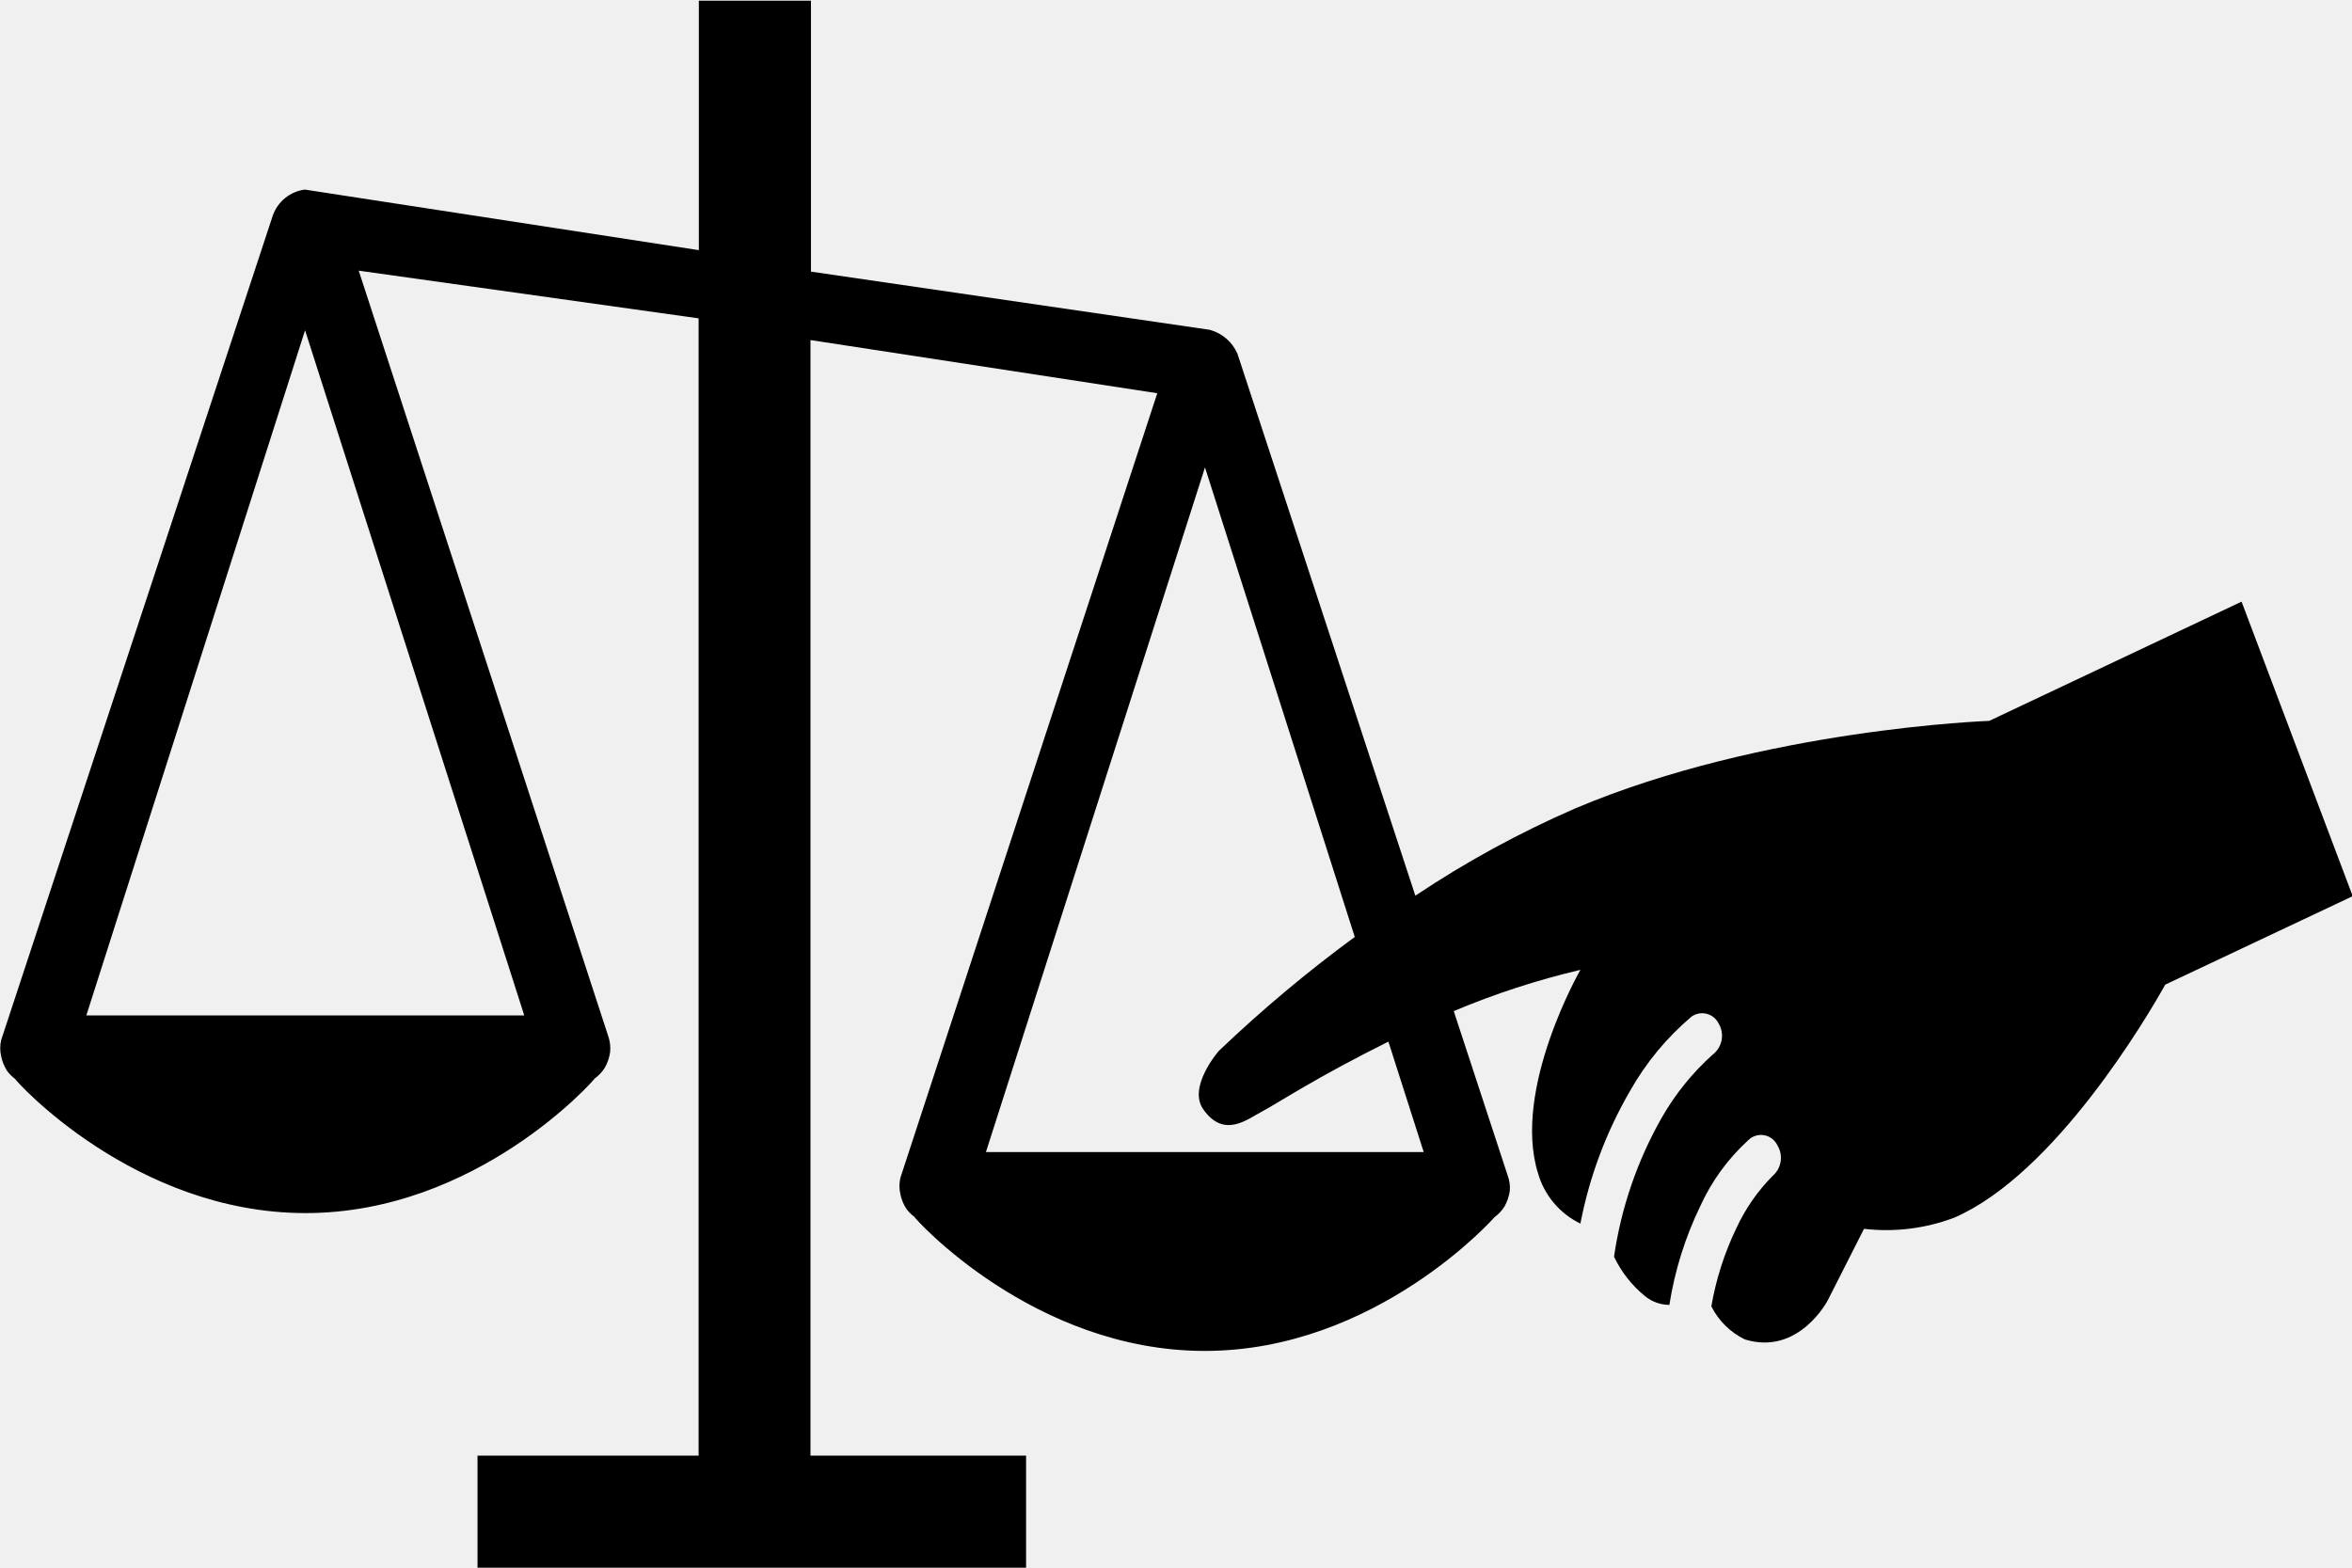
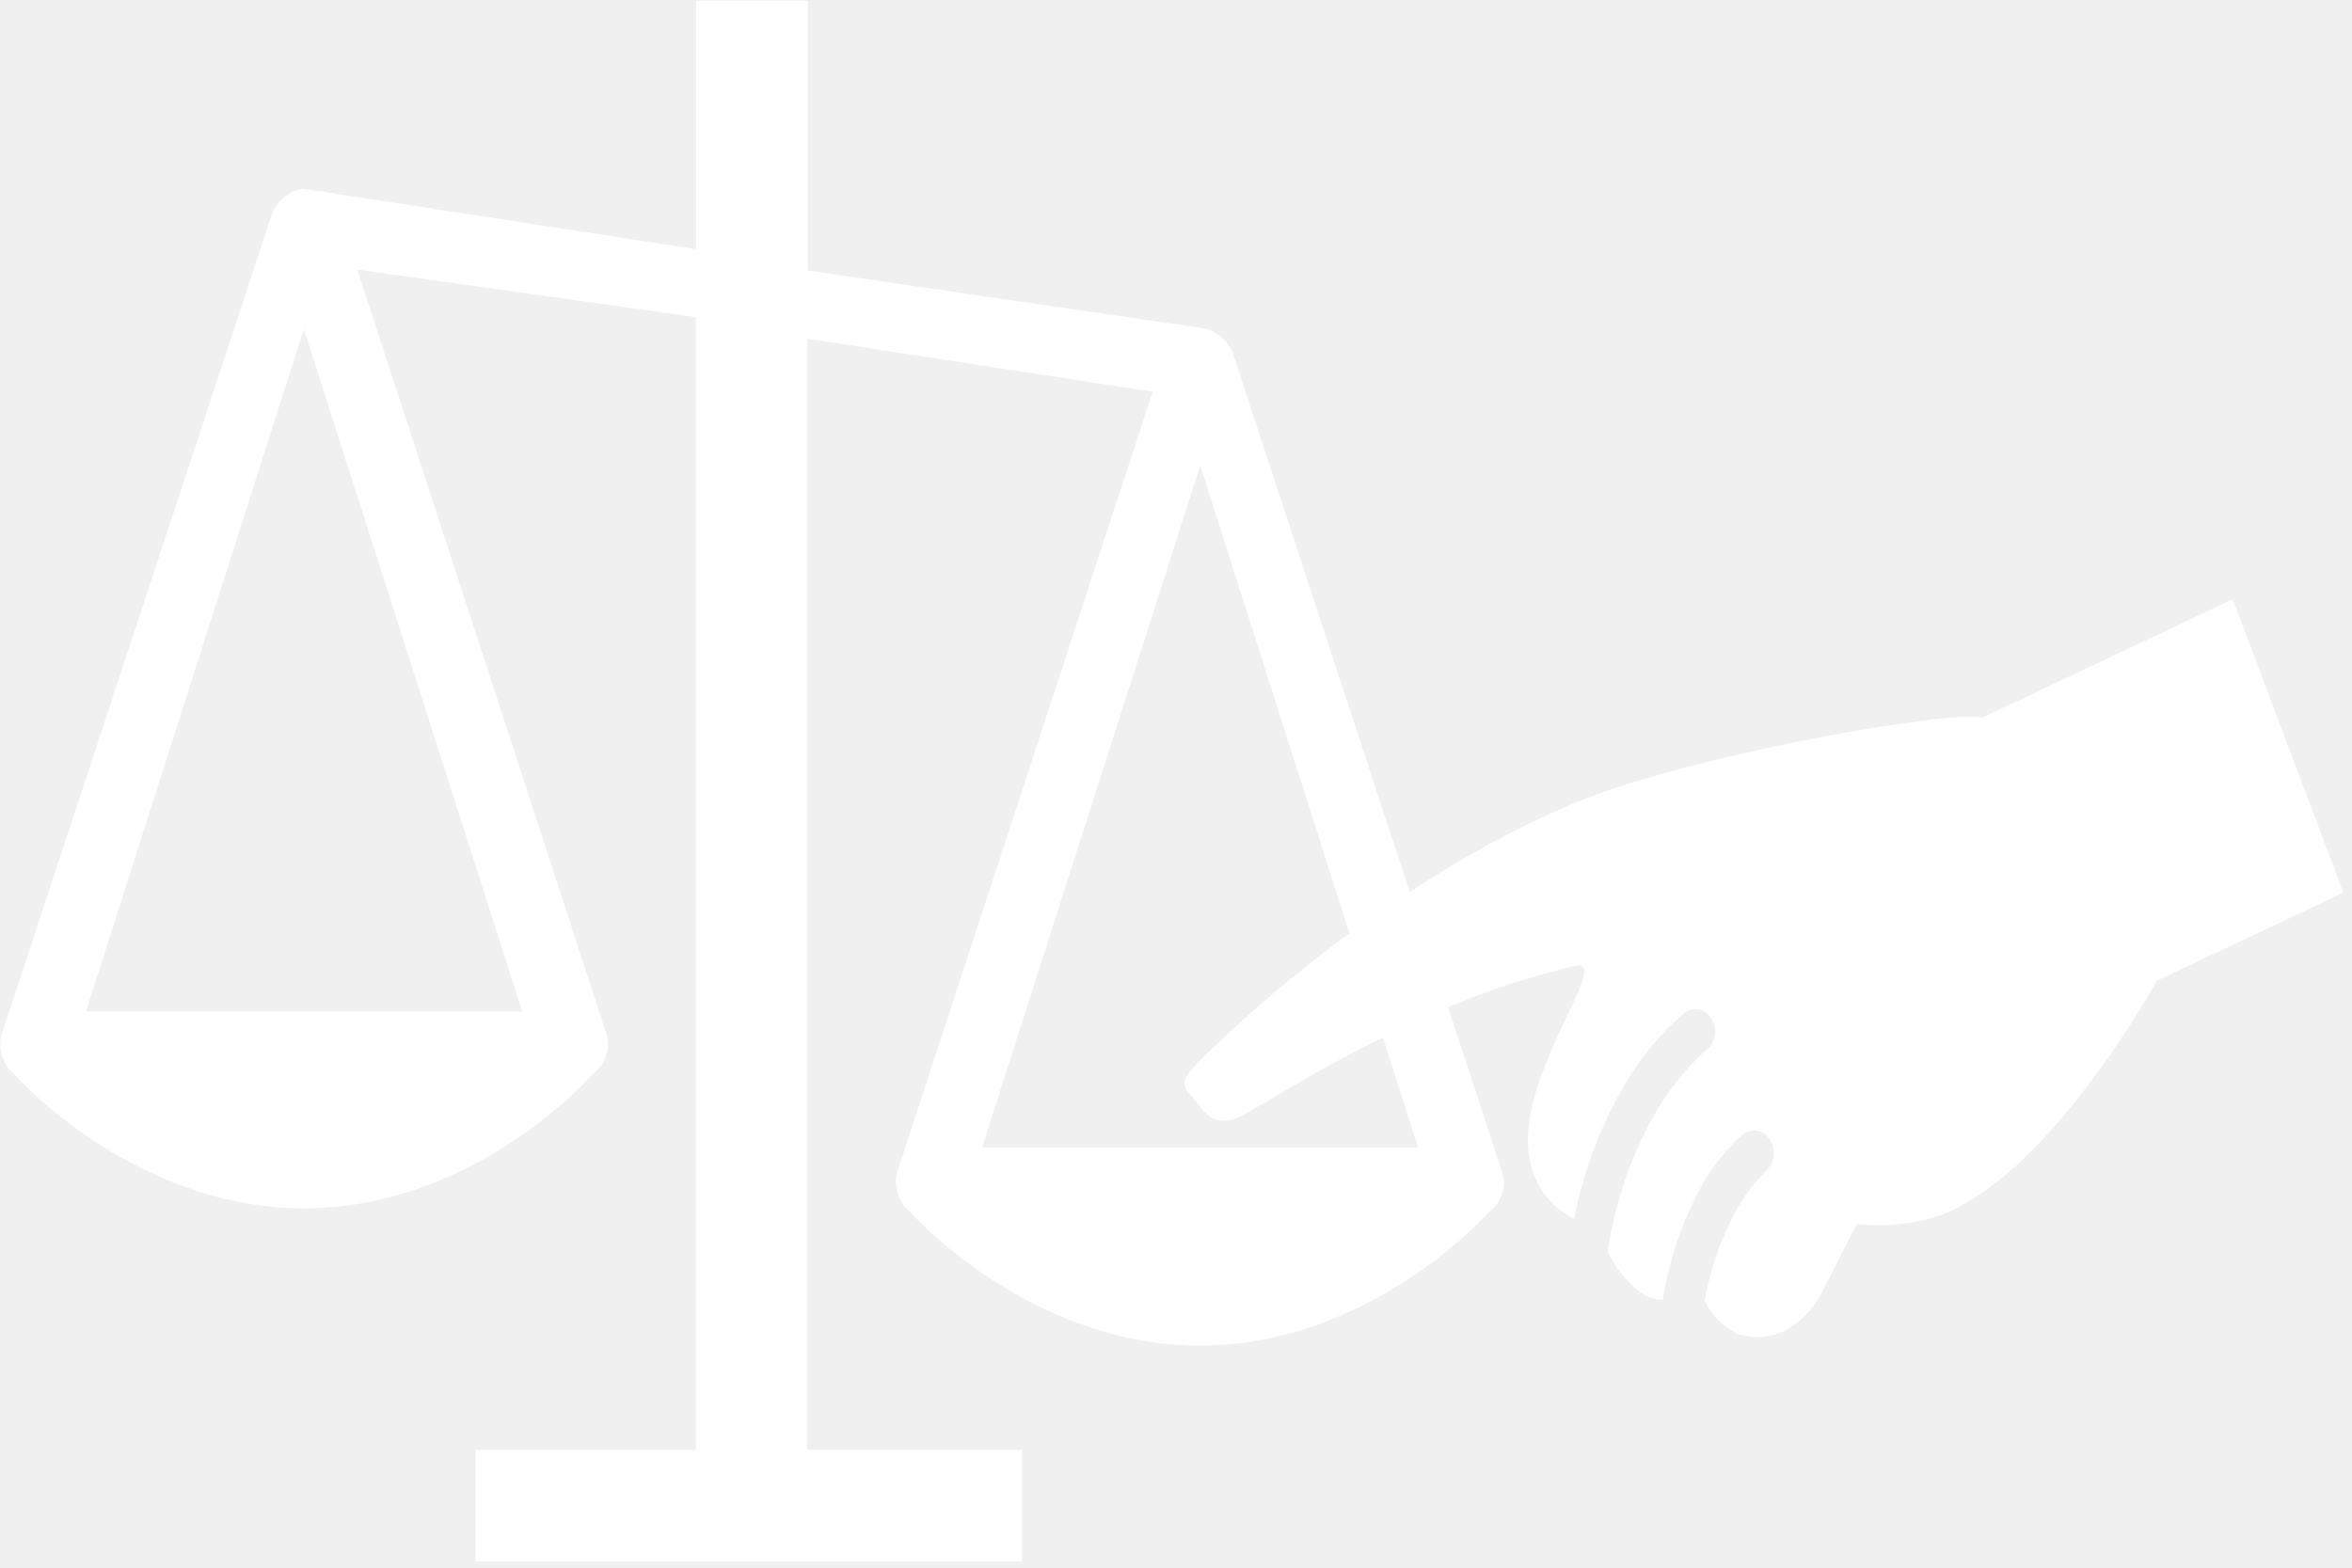
- <svg xmlns="http://www.w3.org/2000/svg" id="Capa_1" data-name="Capa 1" viewBox="0 0 98.61 65.73">
-   <path d="M100.46,42L89.88,47l0,0s-9.49.33-17.38,3.68a42.67,42.67,0,0,0-6.68,3.65L58.36,31.6a1.77,1.77,0,0,0-1.16-1L40.48,28.16V17l0-.2h-4.7V27.26L19.26,24.72a1.65,1.65,0,0,0-1.34,1.08L6.53,60.38a1.5,1.5,0,0,0,0,.69,1.77,1.77,0,0,0,.25.61,1.52,1.52,0,0,0,.33.33c0,0.06,5,5.63,12.18,5.63S31.39,62.06,31.41,62a1.65,1.65,0,0,0,.43-0.46,1.86,1.86,0,0,0,.22-0.65A1.55,1.55,0,0,0,32,60.28L21.52,28.12l14.25,2V77.81H26.5v4.7h23v-4.7H40.46l0-46.78L55,33.26,44.23,66.16a1.5,1.5,0,0,0,0,.69,1.73,1.73,0,0,0,.25.61,1.49,1.49,0,0,0,.33.33c0,0.06,5,5.63,12.18,5.63s12.13-5.58,12.14-5.6a1.65,1.65,0,0,0,.43-0.46,1.9,1.9,0,0,0,.22-0.65,1.53,1.53,0,0,0-.09-0.65l-2.26-6.89a33.42,33.42,0,0,1,5.31-1.73s-2.87,5-1.78,8.52a3.38,3.38,0,0,0,1.78,2.12,17.73,17.73,0,0,1,2.08-5.56,11.42,11.42,0,0,1,2.58-3.12,0.77,0.77,0,0,1,1.13.28A1,1,0,0,1,78.28,61a10.61,10.61,0,0,0-2.13,2.64,16.6,16.6,0,0,0-2,5.83,4.79,4.79,0,0,0,1.32,1.67,1.63,1.63,0,0,0,1,.35,14.74,14.74,0,0,1,1.3-4.15,8.5,8.5,0,0,1,2-2.75A0.76,0.76,0,0,1,81,64.8a1,1,0,0,1-.2,1.28,7.73,7.73,0,0,0-1.52,2.19,12.44,12.44,0,0,0-1.05,3.28,3.06,3.06,0,0,0,1.41,1.39c2.26,0.69,3.47-1.64,3.47-1.64l1.52-3a8.05,8.05,0,0,0,3.79-.47c4.23-1.84,8.11-8.46,8.84-9.77l7.86-3.71Zm-72,17.35H10.1l9.17-28.73ZM47.81,65.1L57,36.37l6.28,19.69a57.68,57.68,0,0,0-5.7,4.78s-1.32,1.51-.65,2.45c0.87,1.24,1.85.41,2.48,0.08s2.22-1.4,5.28-2.92l1.48,4.63H47.81Z" transform="translate(-6.48 -16.77)" />
+ <svg xmlns="http://www.w3.org/2000/svg" width="99px" height="66px" viewBox="0 0 99 66" version="1.1">
+   <defs />
+   <g id="Page-1" stroke="none" stroke-width="1" fill="none" fill-rule="evenodd">
+     <g id="info-seis" fill="#FFFFFF">
+       <path d="M93.98,25.23 L83.4,30.23 C82.618,29.821 71.253,31.688 66.02,33.91 C63.689,34.925 61.453,36.147 59.34,37.56 L51.88,14.83 C51.665,14.338 51.238,13.97 50.72,13.83 L34,11.39 L34,0.23 L34,0.03 L29.3,0.03 L29.3,10.49 L12.78,7.95 C12.166,8.03 11.649,8.447 11.44,9.03 L0.05,43.61 C-0.004,43.837 -0.004,44.073 0.05,44.3 C0.094,44.517 0.179,44.724 0.3,44.91 C0.392,45.036 0.504,45.148 0.63,45.24 C0.63,45.3 5.63,50.87 12.81,50.87 C19.99,50.87 24.91,45.29 24.93,45.23 C25.102,45.106 25.248,44.95 25.36,44.77 C25.473,44.569 25.548,44.348 25.58,44.12 C25.601,43.915 25.58,43.707 25.52,43.51 L15.04,11.35 L29.29,13.35 L29.29,61.04 L20.02,61.04 L20.02,65.74 L43.02,65.74 L43.02,61.04 L33.98,61.04 L33.98,14.26 L48.52,16.49 L37.75,49.39 C37.696,49.617 37.696,49.853 37.75,50.08 C37.793,50.297 37.878,50.505 38,50.69 C38.092,50.817 38.203,50.928 38.33,51.02 C38.33,51.08 43.33,56.65 50.51,56.65 C57.69,56.65 62.64,51.07 62.65,51.05 C62.822,50.926 62.968,50.77 63.08,50.59 C63.192,50.388 63.267,50.168 63.3,49.94 C63.317,49.719 63.287,49.498 63.21,49.29 L60.95,42.4 C62.669,41.676 64.445,41.098 66.26,40.67 C68.075,40.242 63.39,45.67 64.48,49.19 C64.743,50.118 65.391,50.89 66.26,51.31 C66.636,49.353 67.339,47.473 68.34,45.75 C69.007,44.565 69.881,43.508 70.92,42.63 C71.103,42.501 71.332,42.458 71.549,42.512 C71.766,42.566 71.949,42.711 72.05,42.91 C72.319,43.349 72.21,43.92 71.8,44.23 C70.953,44.99 70.234,45.881 69.67,46.87 C68.645,48.671 67.967,50.649 67.67,52.7 C67.979,53.349 68.43,53.919 68.99,54.37 C69.275,54.595 69.627,54.718 69.99,54.72 C70.216,53.28 70.654,51.881 71.29,50.57 C71.765,49.528 72.445,48.593 73.29,47.82 C73.464,47.643 73.715,47.562 73.96,47.604 C74.205,47.646 74.414,47.805 74.52,48.03 C74.776,48.448 74.691,48.99 74.32,49.31 C73.69,49.946 73.176,50.687 72.8,51.5 C72.3,52.539 71.946,53.643 71.75,54.78 C72.053,55.387 72.549,55.876 73.16,56.17 C75.42,56.86 76.63,54.53 76.63,54.53 L78.15,51.53 C79.433,51.68 80.733,51.518 81.94,51.06 C86.17,49.22 90.05,42.6 90.78,41.29 L98.64,37.58 L93.98,25.23 Z M21.98,42.58 L3.62,42.58 L12.79,13.85 L21.98,42.58 Z M41.33,48.33 L50.52,19.6 L56.8,39.29 C54.799,40.759 52.895,42.356 51.1,44.07 C49.305,45.784 49.78,45.58 50.45,46.52 C51.32,47.76 52.3,46.93 52.93,46.6 C53.56,46.27 55.15,45.2 58.21,43.68 L59.69,48.31 L41.33,48.31 L41.33,48.33 Z" id="Shape" />
+     </g>
+   </g>
</svg>
